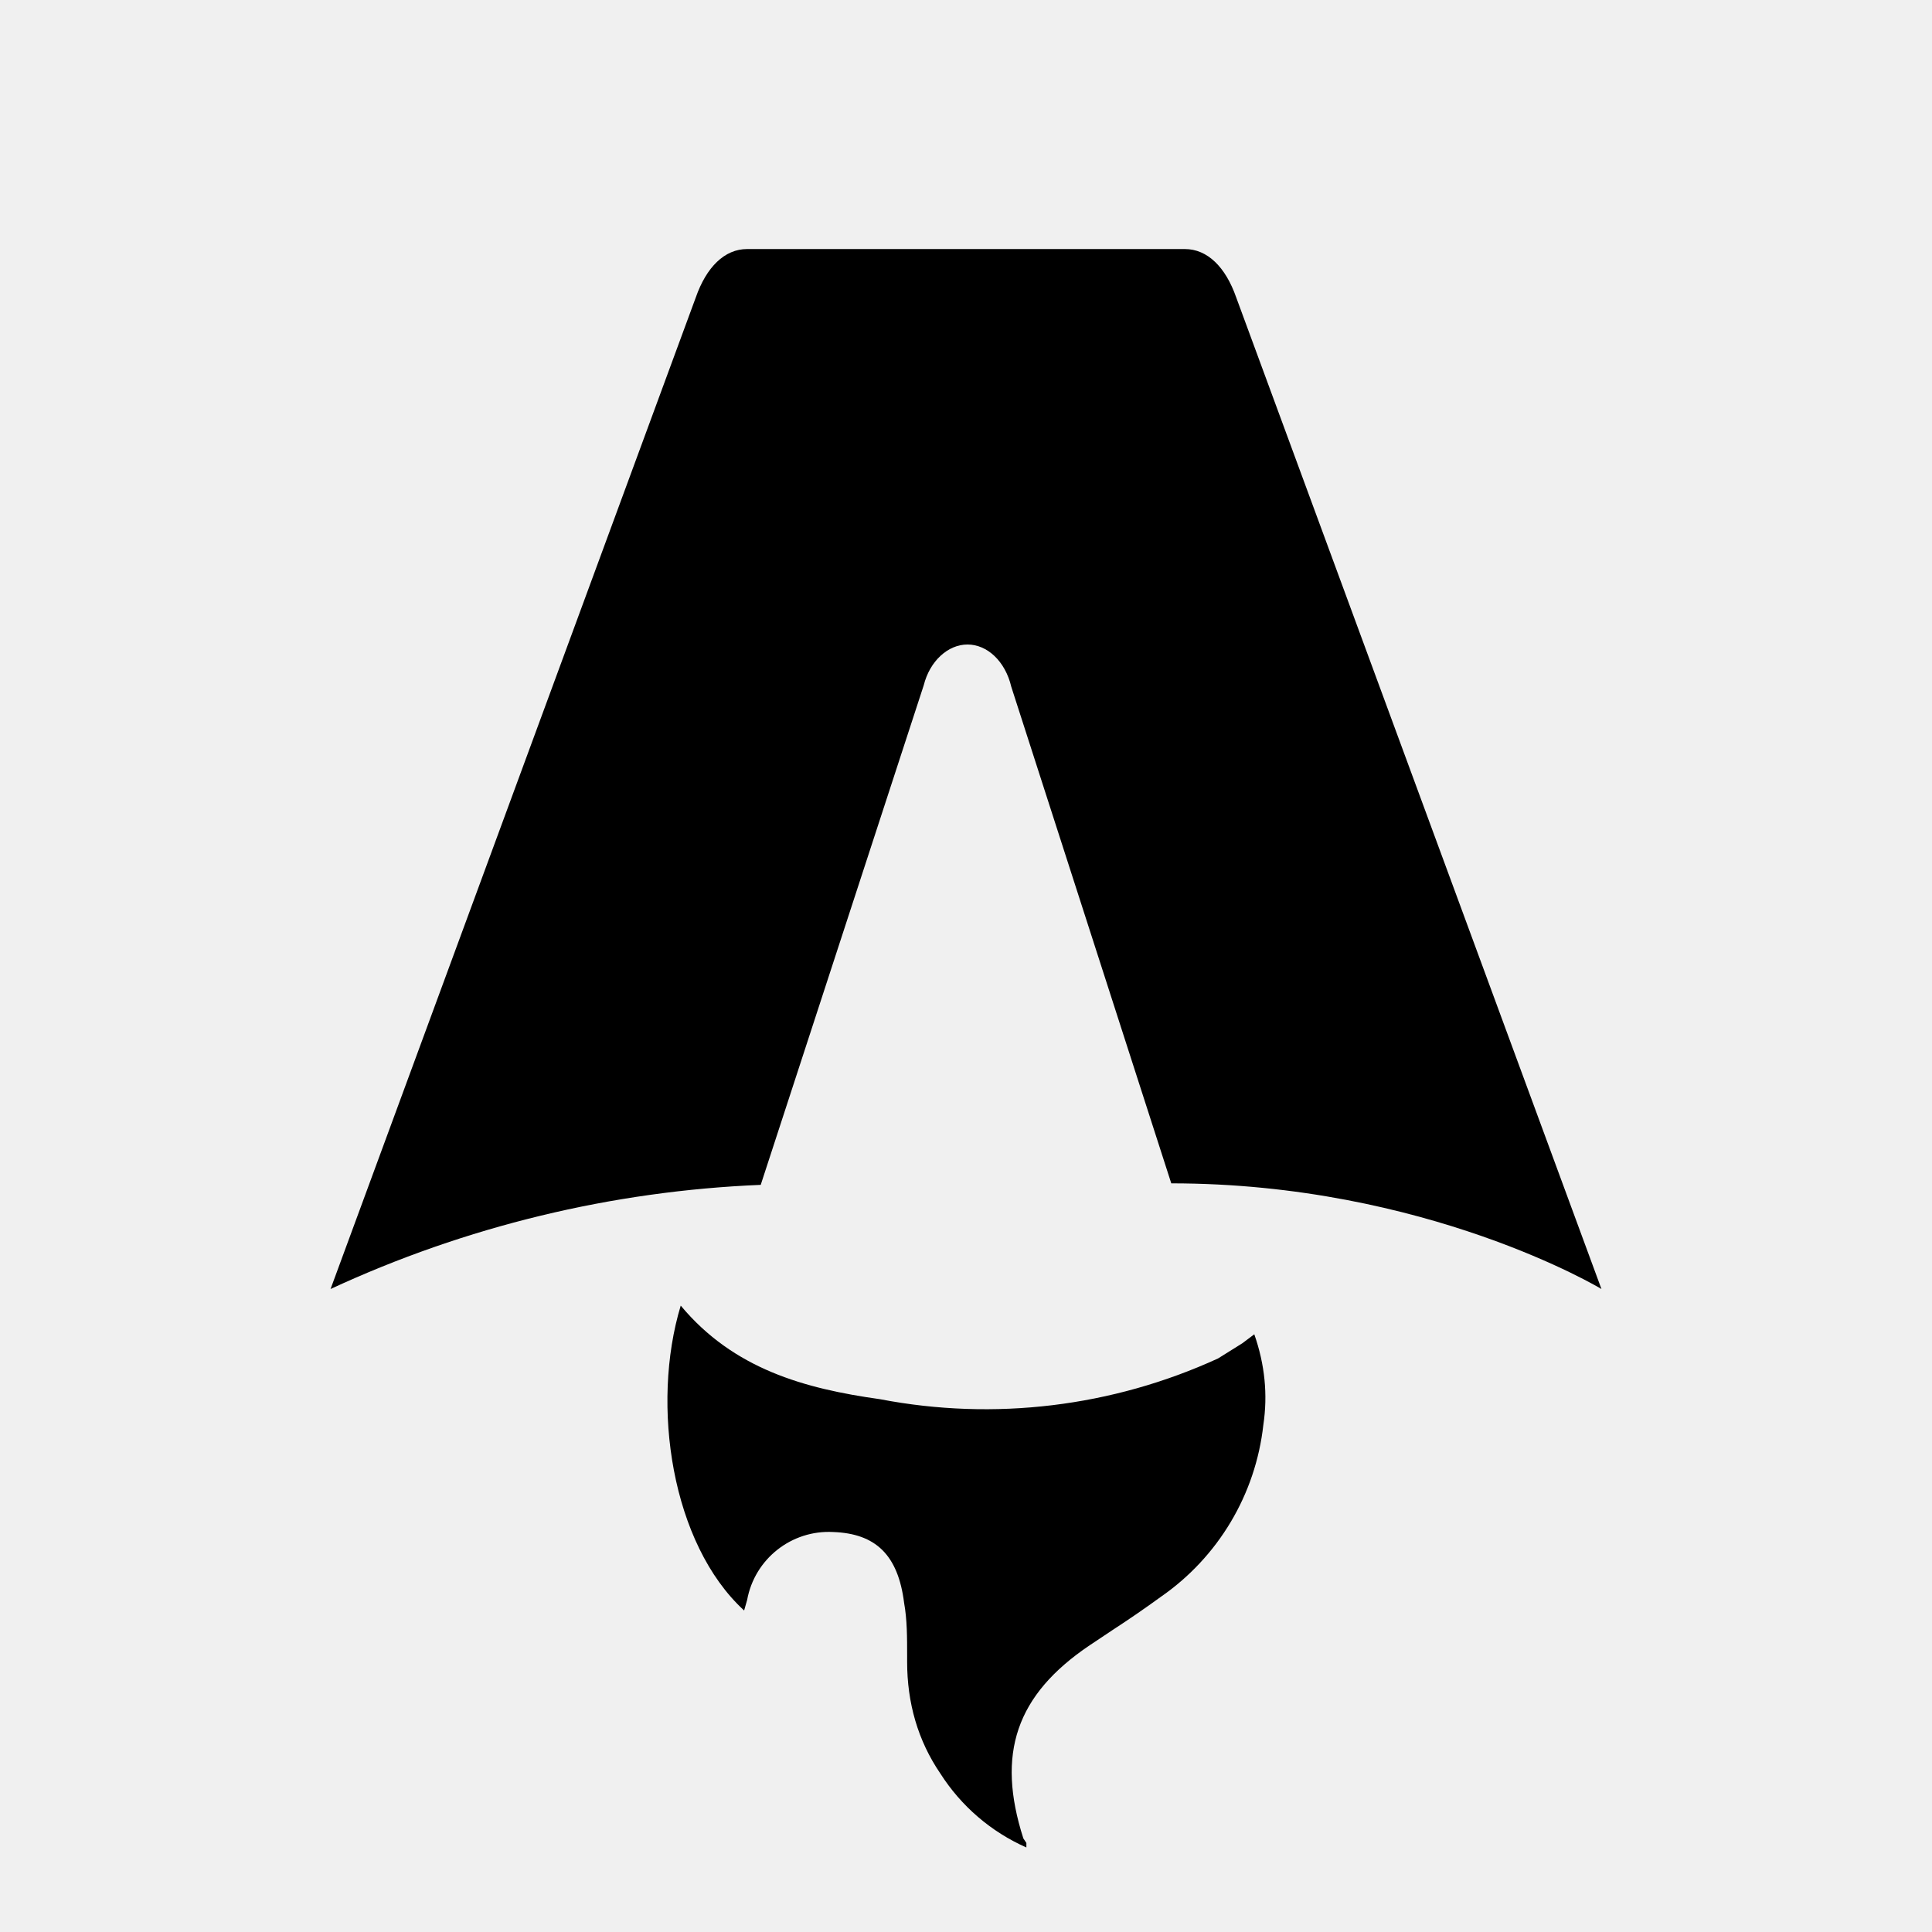
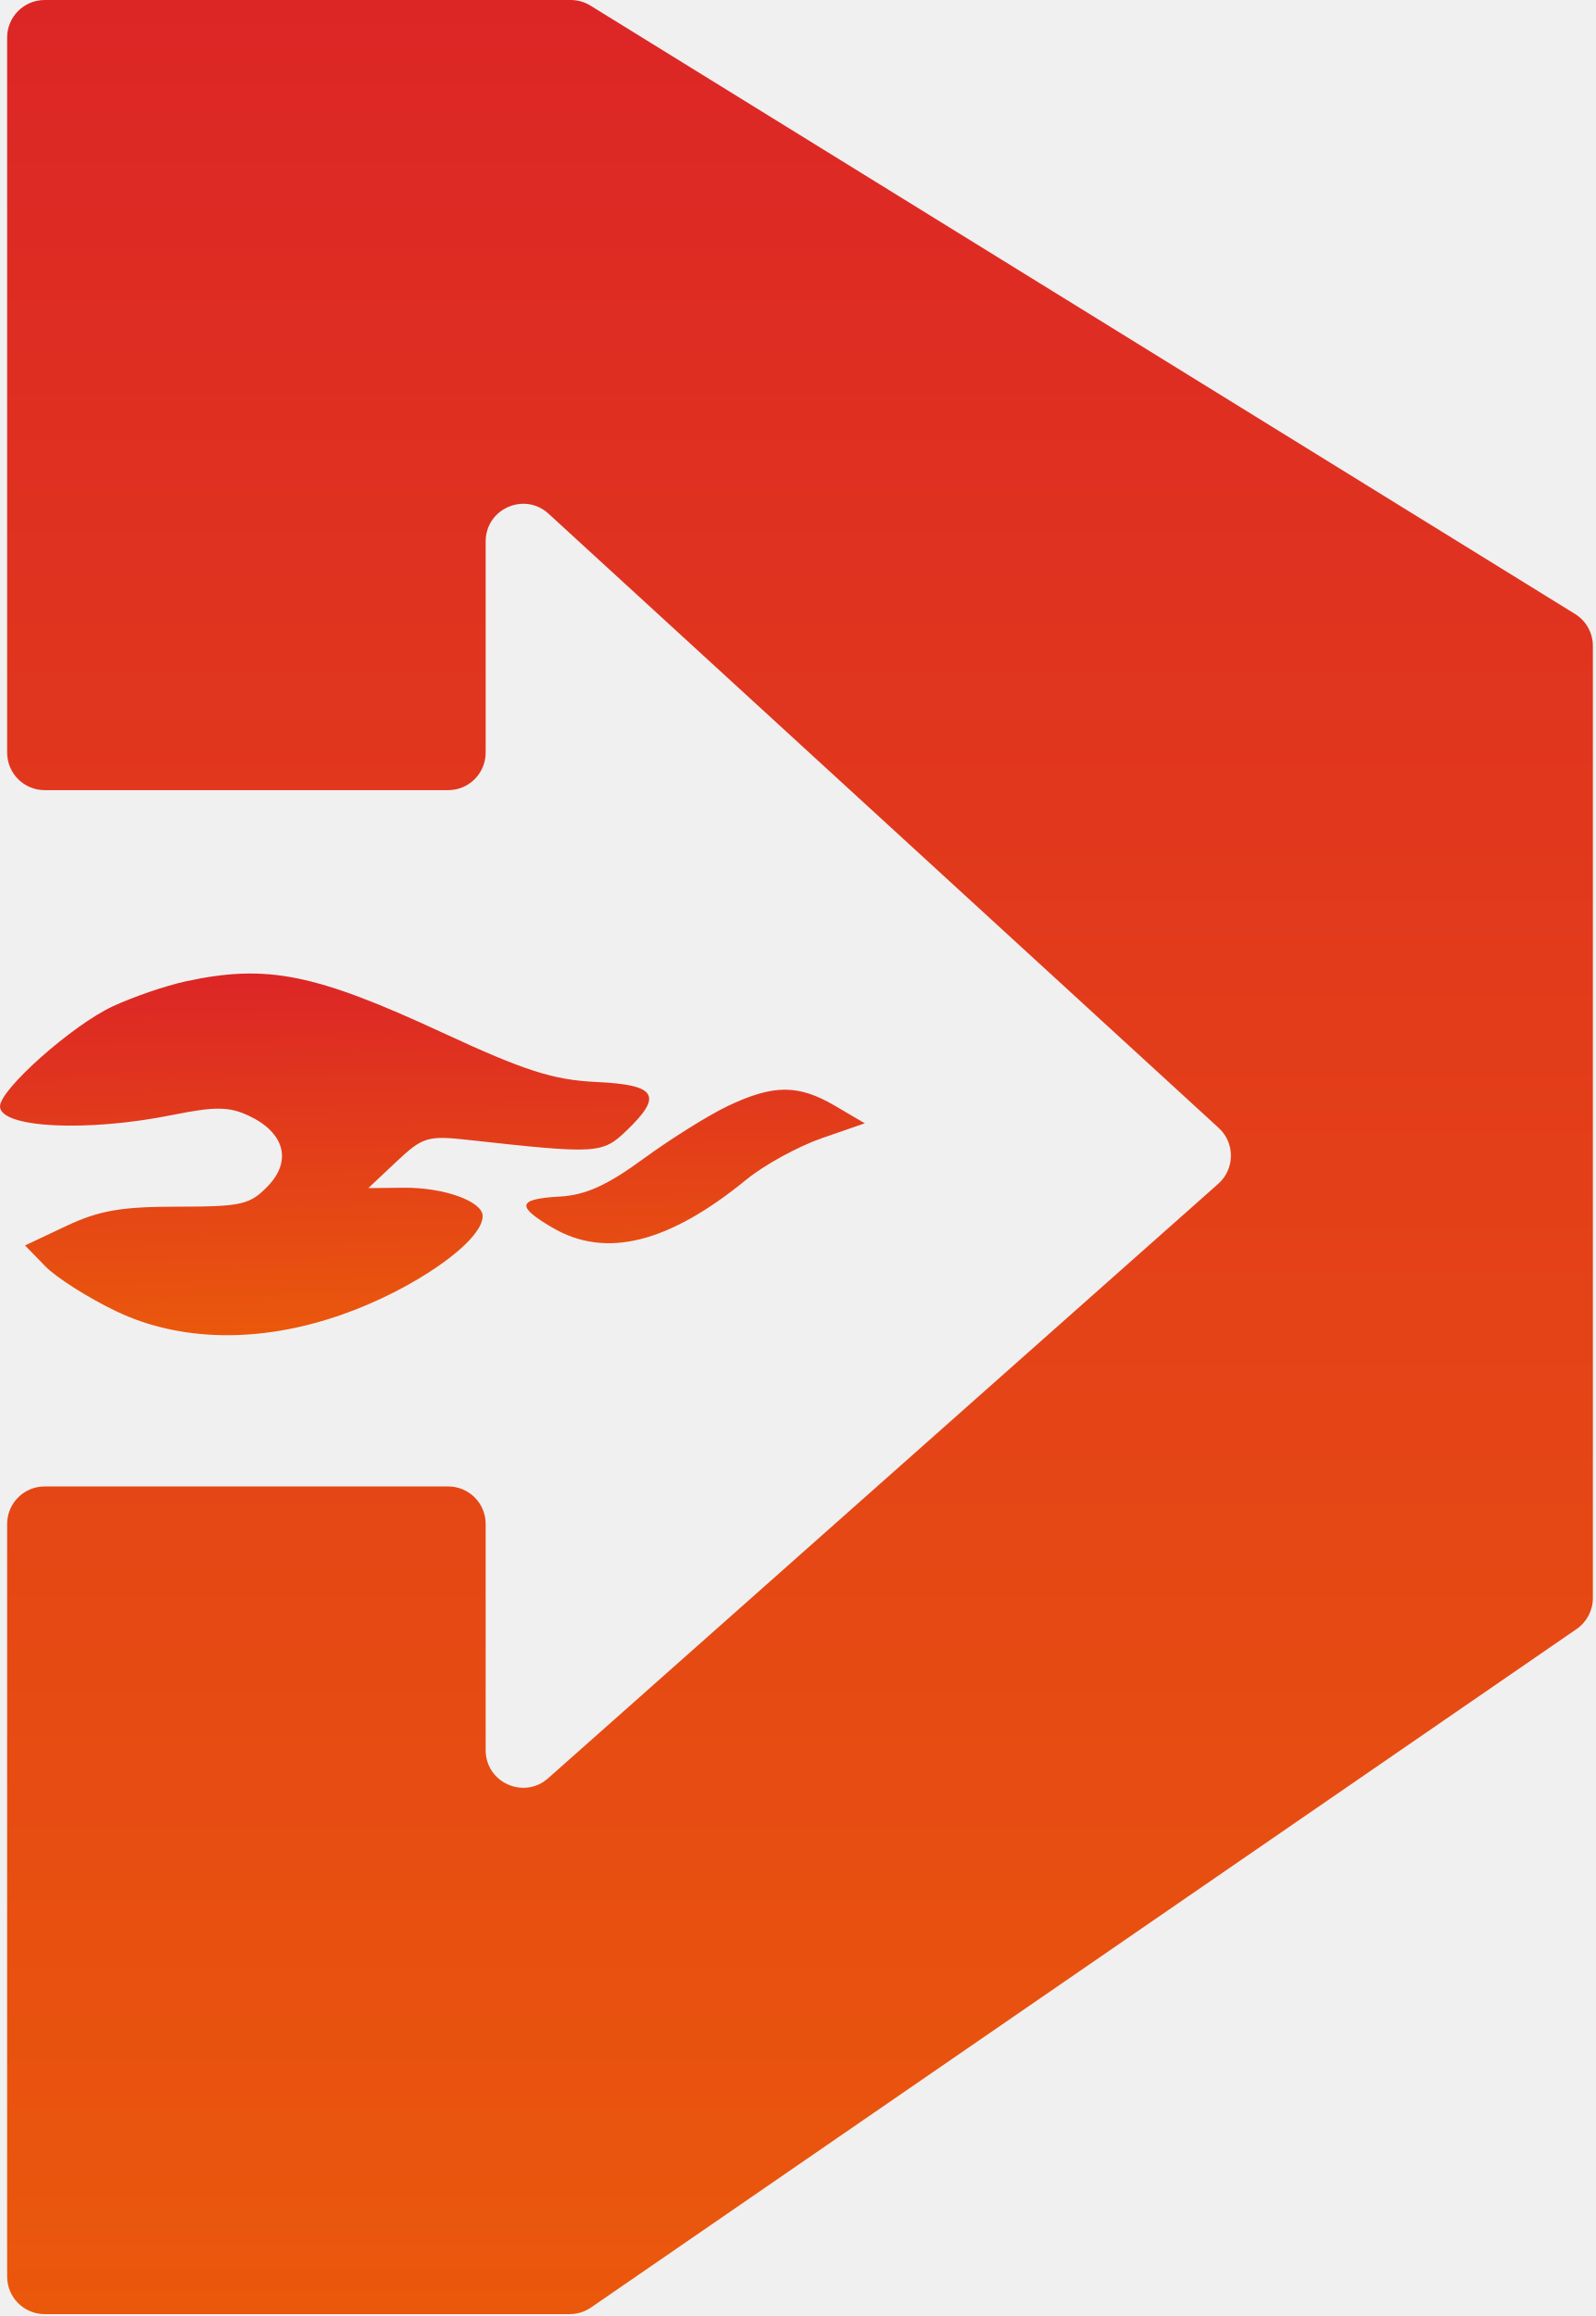
- <svg xmlns="http://www.w3.org/2000/svg" fill="none" viewBox="0 0 128 128">
-   <path d="M50.4 78.5a75.1 75.1 0 0 0-28.5 6.9l24.2-65.7c.7-2 1.9-3.2 3.4-3.2h29c1.5 0 2.7 1.2 3.4 3.2l24.2 65.7s-11.6-7-28.5-7L67 45.5c-.4-1.7-1.6-2.8-2.9-2.8-1.3 0-2.5 1.1-2.9 2.7L50.4 78.5Zm-1.1 28.2Zm-4.2-20.2c-2 6.6-.6 15.8 4.2 20.2a17.5 17.5 0 0 1 .2-.7 5.5 5.5 0 0 1 5.7-4.5c2.8.1 4.3 1.5 4.7 4.7.2 1.1.2 2.3.2 3.5v.4c0 2.7.7 5.2 2.2 7.4a13 13 0 0 0 5.7 4.9v-.3l-.2-.3c-1.8-5.6-.5-9.5 4.4-12.8l1.5-1a73 73 0 0 0 3.2-2.2 16 16 0 0 0 6.8-11.4c.3-2 .1-4-.6-6l-.8.6-1.6 1a37 37 0 0 1-22.4 2.7c-5-.7-9.7-2-13.2-6.2Z" />
-   <style>
-         path { fill: #000; }
-         @media (prefers-color-scheme: dark) {
-             path { fill: #FFF; }
-         }
-     </style>
+ <svg xmlns="http://www.w3.org/2000/svg" width="425" height="617" viewBox="0 0 425 617" fill="none">
+   <path d="M152.062 0H11.902C6.379 0 1.902 4.477 1.902 10V200.5C1.902 206.023 6.379 210.5 11.902 210.5H119.402C124.925 210.5 129.402 206.023 129.402 200.5V144.229C129.402 135.528 139.744 130.978 146.159 136.857L324.725 300.506C329.098 304.514 329.042 311.424 324.605 315.36L146.038 473.745C139.587 479.467 129.402 474.887 129.402 466.263V406C129.402 400.477 124.925 396 119.402 396H11.902C6.379 396 1.902 400.477 1.902 406V606.5C1.902 612.023 6.379 616.5 11.902 616.5H151.793C153.818 616.5 155.795 615.885 157.463 614.737L420.072 433.98C422.783 432.115 424.402 429.034 424.402 425.743V172.076C424.402 168.61 422.607 165.391 419.658 163.569L157.318 1.493C155.739 0.517 153.919 0 152.062 0Z" fill="url(#paint0_linear_55_35)" />
+   <path fill-rule="evenodd" clip-rule="evenodd" d="M49.463 261.445C44.253 262.568 35.532 265.553 30.082 268.078C19.295 273.077 -0.078 290.271 0 294.775C0.1 300.506 23.221 301.635 46.007 297.024C57.244 294.751 61.074 294.79 66.271 297.232C75.835 301.726 77.872 309.254 71.354 316.004C66.571 320.957 64.332 321.466 47.317 321.466C32.288 321.465 26.378 322.494 17.612 326.634L6.667 331.798L12.046 337.328C15.005 340.369 23.512 345.766 30.952 349.324C48.008 357.478 69.221 357.836 90.809 350.329C110.241 343.572 128.714 330.665 128.597 323.926C128.528 320.01 118.167 316.312 107.574 316.423L98.131 316.521L105.632 309.459C112.592 302.907 113.962 302.489 124.632 303.669C159.141 307.48 160.488 307.401 166.963 301.178C176.712 291.808 174.955 289 158.872 288.247C147.418 287.712 139.828 285.279 117.864 275.098C83.843 259.328 71.089 256.782 49.463 261.445ZM193.941 294.64C188.799 297.082 178.698 303.395 171.492 308.669C161.713 315.822 156.026 318.389 149.082 318.777C137.864 319.405 137.423 321.334 147.191 327.057C161.38 335.371 178.121 331.214 198.925 314.204C203.642 310.346 212.656 305.407 218.958 303.225L230.412 299.257L222.465 294.589C212.718 288.862 206.074 288.873 193.941 294.64Z" fill="url(#paint1_linear_55_35)" />
+   <defs>
+     <linearGradient id="paint0_linear_55_35" x1="212.201" y1="0" x2="212.201" y2="616.5" gradientUnits="userSpaceOnUse">
+       <stop stop-color="#DC2626" />
+       <stop offset="1" stop-color="#EA580C" />
+     </linearGradient>
+     <linearGradient id="paint1_linear_55_35" x1="114.534" y1="258.51" x2="116.214" y2="354.75" gradientUnits="userSpaceOnUse">
+       <stop stop-color="#DC2626" />
+       <stop offset="1" stop-color="#EA580C" />
+     </linearGradient>
+   </defs>
</svg>
